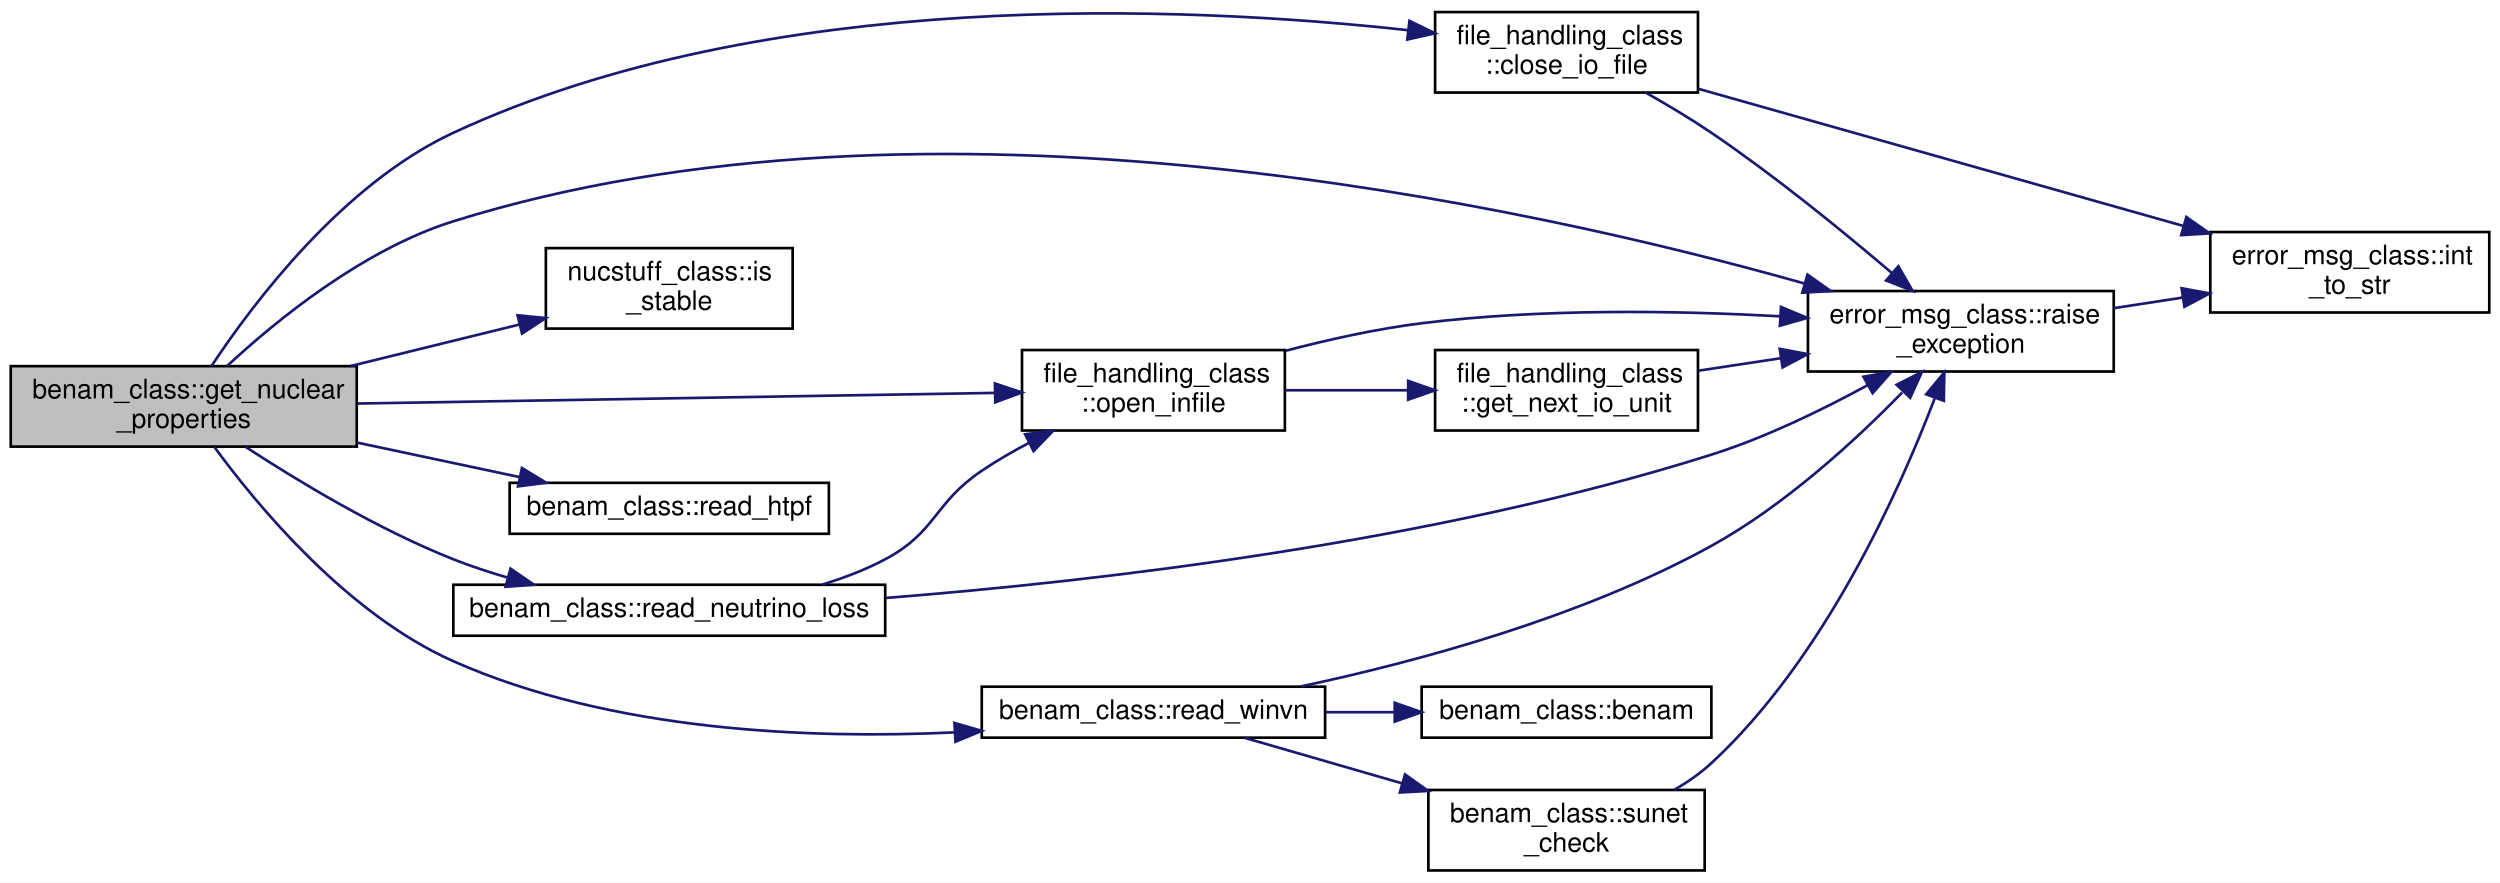
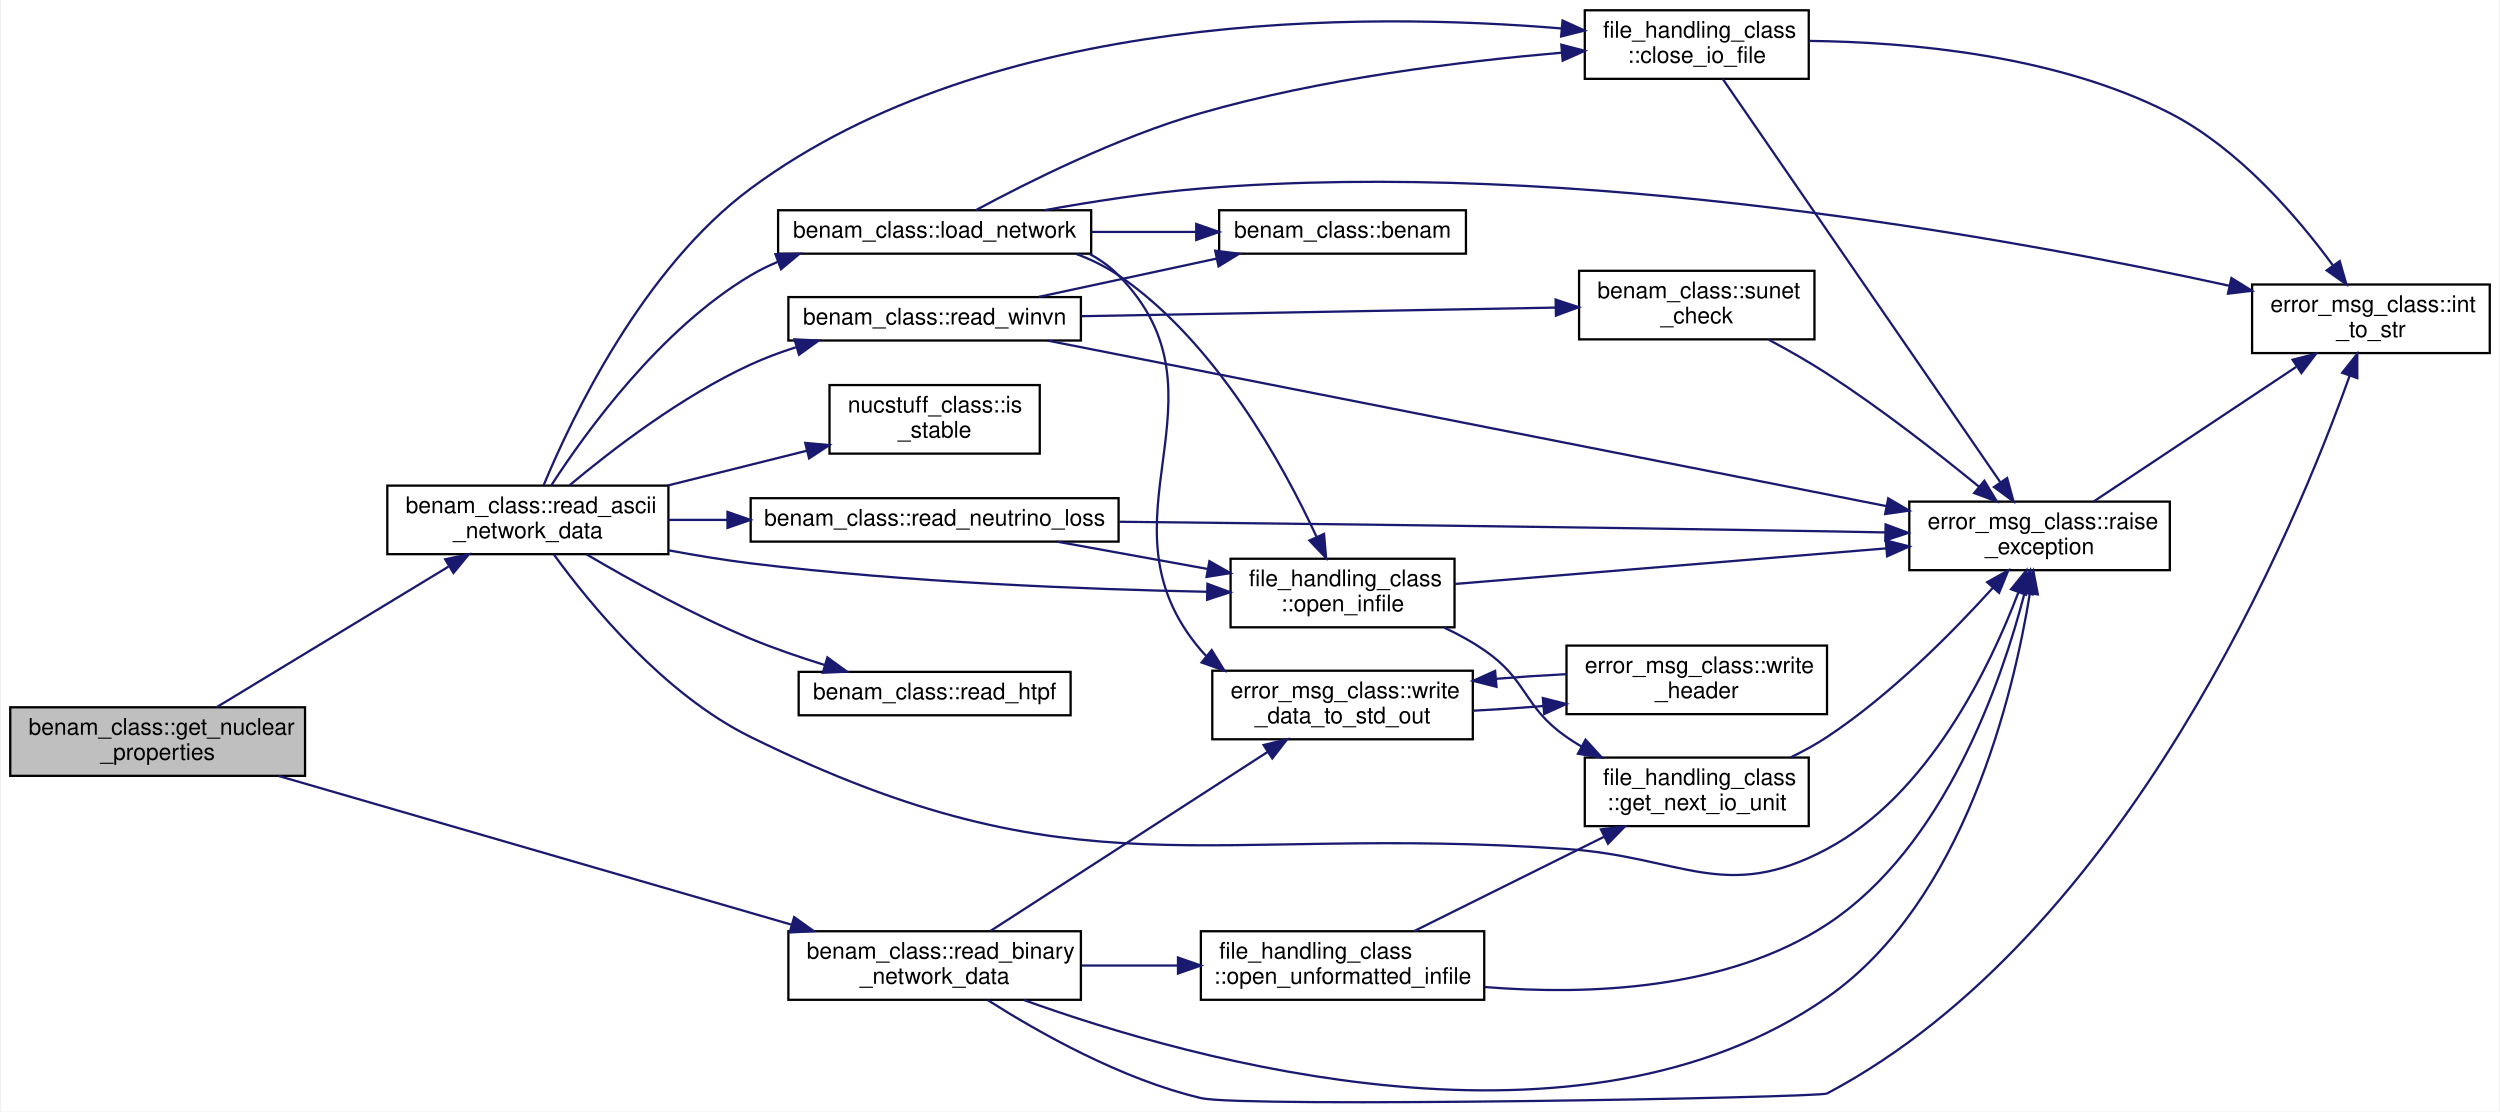
- <svg xmlns="http://www.w3.org/2000/svg" xmlns:xlink="http://www.w3.org/1999/xlink" width="932pt" height="329pt" viewBox="0.00 0.00 932.00 329.00">
-   <g id="graph0" class="graph" transform="scale(1 1) rotate(0) translate(4 325)">
-     <polygon fill="white" stroke="transparent" points="-4,4 -4,-325 928,-325 928,4 -4,4" />
+ <svg xmlns="http://www.w3.org/2000/svg" xmlns:xlink="http://www.w3.org/1999/xlink" width="1093pt" height="486pt" viewBox="0.00 0.00 1093.00 486.43">
+   <g id="graph0" class="graph" transform="scale(1 1) rotate(0) translate(4 482.43)">
+     <polygon fill="white" stroke="transparent" points="-4,4 -4,-482.43 1089,-482.43 1089,4 -4,4" />
    <g id="node1" class="node">
      <g id="a_node1">
        <a xlink:title="Reads nuclear properties (name,a,n,z,spin,mass excess,partition functions) from file 'winvn' and htpf...">
-           <polygon fill="#bfbfbf" stroke="black" points="0,-158.5 0,-188.5 129,-188.5 129,-158.5 0,-158.5" />
-           <text text-anchor="start" x="8" y="-176.5" font-family="Helvetica,sans-Serif" font-size="10.00">benam_class::get_nuclear</text>
-           <text text-anchor="middle" x="64.5" y="-165.5" font-family="Helvetica,sans-Serif" font-size="10.00">_properties</text>
+           <polygon fill="#bfbfbf" stroke="black" points="0,-142.93 0,-172.93 129,-172.93 129,-142.93 0,-142.93" />
+           <text text-anchor="start" x="8" y="-160.93" font-family="Helvetica,sans-Serif" font-size="10.00">benam_class::get_nuclear</text>
+           <text text-anchor="middle" x="64.5" y="-149.93" font-family="Helvetica,sans-Serif" font-size="10.00">_properties</text>
        </a>
      </g>
    </g>
    <g id="node2" class="node">
      <g id="a_node2">
+         <a xlink:href="namespacebenam__class.html#a95931751f9ab5819869210a561661790" target="_top" xlink:title="Reads nuclear properties (name,a,n,z,spin,mass excess,partition functions) from file 'winvn' and htpf...">
+           <polygon fill="white" stroke="black" points="165,-239.93 165,-269.93 288,-269.93 288,-239.93 165,-239.93" />
+           <text text-anchor="start" x="173" y="-257.93" font-family="Helvetica,sans-Serif" font-size="10.00">benam_class::read_ascii</text>
+           <text text-anchor="middle" x="226.5" y="-246.93" font-family="Helvetica,sans-Serif" font-size="10.00">_network_data</text>
+         </a>
+       </g>
+     </g>
+     <g id="edge1" class="edge">
+       <path fill="none" stroke="midnightblue" d="M90.5,-173.09C117.74,-189.6 161.47,-216.11 191.75,-234.47" />
+       <polygon fill="midnightblue" stroke="midnightblue" points="190.31,-237.69 200.68,-239.88 193.94,-231.7 190.31,-237.69" />
+     </g>
+     <g id="node17" class="node">
+       <g id="a_node17">
+         <a xlink:href="namespacebenam__class.html#a72485363e8459a51cc23724f0aa4291a" target="_top" xlink:title=" ">
+           <polygon fill="white" stroke="black" points="340.5,-44.93 340.5,-74.93 468.5,-74.93 468.5,-44.93 340.5,-44.93" />
+           <text text-anchor="start" x="348.5" y="-62.93" font-family="Helvetica,sans-Serif" font-size="10.00">benam_class::read_binary</text>
+           <text text-anchor="middle" x="404.5" y="-51.93" font-family="Helvetica,sans-Serif" font-size="10.00">_network_data</text>
+         </a>
+       </g>
+     </g>
+     <g id="edge29" class="edge">
+       <path fill="none" stroke="midnightblue" d="M117.57,-142.83C177.95,-125.33 277.39,-96.5 341.65,-77.87" />
+       <polygon fill="midnightblue" stroke="midnightblue" points="343.02,-81.11 351.65,-74.97 341.07,-74.39 343.02,-81.11" />
+     </g>
+     <g id="node3" class="node">
+       <g id="a_node3">
        <a xlink:href="namespacefile__handling__class.html#a01ba26324d7662cc0fb2e0eb306cd3e2" target="_top" xlink:title="Close an external file.">
-           <polygon fill="white" stroke="black" points="531,-290.5 531,-320.5 629,-320.5 629,-290.5 531,-290.5" />
-           <text text-anchor="start" x="539" y="-308.5" font-family="Helvetica,sans-Serif" font-size="10.00">file_handling_class</text>
-           <text text-anchor="middle" x="580" y="-297.5" font-family="Helvetica,sans-Serif" font-size="10.00">::close_io_file</text>
-         </a>
-       </g>
-     </g>
-     <g id="edge1" class="edge">
-       <path fill="none" stroke="midnightblue" d="M74.89,-188.61C90.38,-212.02 123.72,-256.32 165,-275.5 282,-329.88 437.83,-322.87 520.96,-313.74" />
-       <polygon fill="midnightblue" stroke="midnightblue" points="521.44,-317.21 530.98,-312.59 520.64,-310.26 521.44,-317.21" />
+           <polygon fill="white" stroke="black" points="689,-447.93 689,-477.93 787,-477.93 787,-447.93 689,-447.93" />
+           <text text-anchor="start" x="697" y="-465.93" font-family="Helvetica,sans-Serif" font-size="10.00">file_handling_class</text>
+           <text text-anchor="middle" x="738" y="-454.93" font-family="Helvetica,sans-Serif" font-size="10.00">::close_io_file</text>
+         </a>
+       </g>
+     </g>
+     <g id="edge2" class="edge">
+       <path fill="none" stroke="midnightblue" d="M233.44,-270.18C245.74,-299.75 276.85,-365.03 324,-399.93 429.59,-478.1 592.53,-477.19 678.79,-469.98" />
+       <polygon fill="midnightblue" stroke="midnightblue" points="679.27,-473.45 688.92,-469.07 678.65,-466.47 679.27,-473.45" />
+     </g>
+     <g id="node5" class="node">
+       <g id="a_node5">
+         <a xlink:href="namespaceerror__msg__class.html#a2453d3b7cb363115c046840baa1dfb75" target="_top" xlink:title="Raise a exception with a given error message.">
+           <polygon fill="white" stroke="black" points="831,-232.93 831,-262.93 945,-262.93 945,-232.93 831,-232.93" />
+           <text text-anchor="start" x="839" y="-250.93" font-family="Helvetica,sans-Serif" font-size="10.00">error_msg_class::raise</text>
+           <text text-anchor="middle" x="888" y="-239.93" font-family="Helvetica,sans-Serif" font-size="10.00">_exception</text>
+         </a>
+       </g>
+     </g>
+     <g id="edge19" class="edge">
+       <path fill="none" stroke="midnightblue" d="M237.92,-239.72C253.74,-217.98 286.03,-178.6 324,-159.93 467.72,-89.26 521.22,-121.85 681,-110.93 731.55,-107.48 750.29,-87.1 795,-110.93 839.49,-134.64 866.28,-190.48 878.69,-223.08" />
+       <polygon fill="midnightblue" stroke="midnightblue" points="875.51,-224.58 882.22,-232.78 882.09,-222.18 875.51,-224.58" />
+     </g>
+     <g id="node6" class="node">
+       <g id="a_node6">
+         <a xlink:href="namespacenucstuff__class.html#a2c1904ab59fa22ca27e7a4b6eda76529" target="_top" xlink:title="Function to decide whether a given isotope is stable or not.">
+           <polygon fill="white" stroke="black" points="358.5,-283.93 358.5,-313.93 450.5,-313.93 450.5,-283.93 358.5,-283.93" />
+           <text text-anchor="start" x="366.5" y="-301.93" font-family="Helvetica,sans-Serif" font-size="10.00">nucstuff_class::is</text>
+           <text text-anchor="middle" x="404.5" y="-290.93" font-family="Helvetica,sans-Serif" font-size="10.00">_stable</text>
+         </a>
+       </g>
+     </g>
+     <g id="edge6" class="edge">
+       <path fill="none" stroke="midnightblue" d="M287.58,-269.95C307.34,-274.89 329.19,-280.35 348.55,-285.19" />
+       <polygon fill="midnightblue" stroke="midnightblue" points="347.87,-288.63 358.42,-287.66 349.57,-281.84 347.87,-288.63" />
+     </g>
+     <g id="node7" class="node">
+       <g id="a_node7">
+         <a xlink:href="namespacebenam__class.html#ab2f30d9af7c94727fc2af1ebe7b839d0" target="_top" xlink:title="Reads isotope names from file 'net_source' and saves them in net_names(). Returns number of isotopes ...">
+           <polygon fill="white" stroke="black" points="336,-371.43 336,-390.43 473,-390.43 473,-371.43 336,-371.43" />
+           <text text-anchor="middle" x="404.5" y="-378.43" font-family="Helvetica,sans-Serif" font-size="10.00">benam_class::load_network</text>
+         </a>
+       </g>
+     </g>
+     <g id="edge7" class="edge">
+       <path fill="none" stroke="midnightblue" d="M236.71,-269.99C251.89,-293.44 284.42,-338.43 324,-361.93 327.71,-364.13 331.65,-366.08 335.73,-367.8" />
+       <polygon fill="midnightblue" stroke="midnightblue" points="334.83,-371.2 345.43,-371.42 337.28,-364.64 334.83,-371.2" />
+     </g>
+     <g id="node9" class="node">
+       <g id="a_node9">
+         <a xlink:href="namespacefile__handling__class.html#aab870caaf9cbaaf635d537708efbf793" target="_top" xlink:title="Same for reading (input file)">
+           <polygon fill="white" stroke="black" points="534,-207.93 534,-237.93 632,-237.93 632,-207.93 534,-207.93" />
+           <text text-anchor="start" x="542" y="-225.93" font-family="Helvetica,sans-Serif" font-size="10.00">file_handling_class</text>
+           <text text-anchor="middle" x="583" y="-214.93" font-family="Helvetica,sans-Serif" font-size="10.00">::open_infile</text>
+         </a>
+       </g>
+     </g>
+     <g id="edge18" class="edge">
+       <path fill="none" stroke="midnightblue" d="M288.03,-241.63C299.91,-239.41 312.31,-237.37 324,-235.93 392.23,-227.54 471.25,-224.54 523.68,-223.48" />
+       <polygon fill="midnightblue" stroke="midnightblue" points="523.86,-226.97 533.8,-223.29 523.73,-219.98 523.86,-226.97" />
+     </g>
+     <g id="node13" class="node">
+       <g id="a_node13">
+         <a xlink:href="namespacebenam__class.html#a470f2c9e8dd0a6b9a447dda9f4e10dac" target="_top" xlink:title="Read the file with high-temperature partition function (normally datafile2.dat). An example of the fi...">
+           <polygon fill="white" stroke="black" points="345,-169.43 345,-188.43 464,-188.43 464,-169.43 345,-169.43" />
+           <text text-anchor="middle" x="404.5" y="-176.43" font-family="Helvetica,sans-Serif" font-size="10.00">benam_class::read_htpf</text>
+         </a>
+       </g>
+     </g>
+     <g id="edge20" class="edge">
+       <path fill="none" stroke="midnightblue" d="M252.22,-239.82C271.32,-228.58 298.69,-213.44 324,-202.93 334.3,-198.65 345.63,-194.77 356.42,-191.43" />
+       <polygon fill="midnightblue" stroke="midnightblue" points="357.57,-194.75 366.15,-188.53 355.56,-188.04 357.57,-194.75" />
+     </g>
+     <g id="node14" class="node">
+       <g id="a_node14">
+         <a xlink:href="namespacebenam__class.html#a66521b1701ea14a0f6062955e0021f27" target="_top" xlink:title="Read a file with neutrino loss energy.">
+           <polygon fill="white" stroke="black" points="324,-245.43 324,-264.43 485,-264.43 485,-245.43 324,-245.43" />
+           <text text-anchor="middle" x="404.5" y="-252.43" font-family="Helvetica,sans-Serif" font-size="10.00">benam_class::read_neutrino_loss</text>
+         </a>
+       </g>
+     </g>
+     <g id="edge21" class="edge">
+       <path fill="none" stroke="midnightblue" d="M288.07,-254.93C296.36,-254.93 305.01,-254.93 313.69,-254.93" />
+       <polygon fill="midnightblue" stroke="midnightblue" points="313.86,-258.43 323.86,-254.93 313.86,-251.43 313.86,-258.43" />
+     </g>
+     <g id="node15" class="node">
+       <g id="a_node15">
+         <a xlink:href="namespacebenam__class.html#a7302351a3858d65f88b5424ee17746d8" target="_top" xlink:title="Reads nuclear properties (name,a,n,z,spin,mass excess,partition functions) from file 'winvn' and writ...">
+           <polygon fill="white" stroke="black" points="340.5,-333.43 340.5,-352.43 468.5,-352.43 468.5,-333.43 340.5,-333.43" />
+           <text text-anchor="middle" x="404.5" y="-340.43" font-family="Helvetica,sans-Serif" font-size="10.00">benam_class::read_winvn</text>
+         </a>
+       </g>
+     </g>
+     <g id="edge24" class="edge">
+       <path fill="none" stroke="midnightblue" d="M244.77,-270.1C263.19,-285.53 293.82,-309.09 324,-322.93 330.26,-325.8 336.99,-328.3 343.79,-330.47" />
+       <polygon fill="midnightblue" stroke="midnightblue" points="343.18,-333.94 353.76,-333.41 345.16,-327.22 343.18,-333.94" />
    </g>
    <g id="node4" class="node">
      <g id="a_node4">
-         <a xlink:href="namespaceerror__msg__class.html#a2453d3b7cb363115c046840baa1dfb75" target="_top" xlink:title="Raise a exception with a given error message.">
-           <polygon fill="white" stroke="black" points="670,-186.5 670,-216.5 784,-216.5 784,-186.5 670,-186.5" />
-           <text text-anchor="start" x="678" y="-204.5" font-family="Helvetica,sans-Serif" font-size="10.00">error_msg_class::raise</text>
-           <text text-anchor="middle" x="727" y="-193.5" font-family="Helvetica,sans-Serif" font-size="10.00">_exception</text>
-         </a>
-       </g>
+         <a xlink:href="namespaceerror__msg__class.html#a7e065585cc806a5c264de1f088266498" target="_top" xlink:title="Converts a given integer to a string.">
+           <polygon fill="white" stroke="black" points="981,-327.93 981,-357.93 1085,-357.93 1085,-327.93 981,-327.93" />
+           <text text-anchor="start" x="989" y="-345.93" font-family="Helvetica,sans-Serif" font-size="10.00">error_msg_class::int</text>
+           <text text-anchor="middle" x="1033" y="-334.93" font-family="Helvetica,sans-Serif" font-size="10.00">_to_str</text>
+         </a>
+       </g>
+     </g>
+     <g id="edge3" class="edge">
+       <path fill="none" stroke="midnightblue" d="M787.03,-464.53C830.56,-464.05 895.3,-458.39 945,-432.93 975.12,-417.5 1000.8,-387.53 1016.28,-366.43" />
+       <polygon fill="midnightblue" stroke="midnightblue" points="1019.34,-368.17 1022.28,-357.99 1013.63,-364.11 1019.34,-368.17" />
+     </g>
+     <g id="edge4" class="edge">
+       <path fill="none" stroke="midnightblue" d="M749.41,-447.81C774.83,-410.88 840.24,-315.86 870.81,-271.45" />
+       <polygon fill="midnightblue" stroke="midnightblue" points="873.82,-273.25 876.6,-263.03 868.05,-269.29 873.82,-273.25" />
+     </g>
+     <g id="edge5" class="edge">
+       <path fill="none" stroke="midnightblue" d="M911.66,-262.98C935.57,-278.87 973.45,-304.04 1000.32,-321.89" />
+       <polygon fill="midnightblue" stroke="midnightblue" points="998.71,-325.02 1008.97,-327.63 1002.58,-319.19 998.71,-325.02" />
+     </g>
+     <g id="edge9" class="edge">
+       <path fill="none" stroke="midnightblue" d="M422.52,-390.46C444.55,-402.35 484.44,-422.4 521,-432.93 573.2,-447.97 634.75,-455.58 678.76,-459.36" />
+       <polygon fill="midnightblue" stroke="midnightblue" points="678.74,-462.87 689,-460.19 679.32,-455.89 678.74,-462.87" />
    </g>
    <g id="edge10" class="edge">
-       <path fill="none" stroke="midnightblue" d="M80.74,-188.62C98.98,-205.54 131.29,-231.96 165,-242.5 342.01,-297.87 565.16,-248.52 668.55,-219.35" />
-       <polygon fill="midnightblue" stroke="midnightblue" points="669.83,-222.63 678.48,-216.51 667.9,-215.9 669.83,-222.63" />
-     </g>
-     <g id="node5" class="node">
-       <g id="a_node5">
-         <a xlink:href="namespacenucstuff__class.html#a2c1904ab59fa22ca27e7a4b6eda76529" target="_top" xlink:title="Function to decide whether a given isotope is stable or not.">
-           <polygon fill="white" stroke="black" points="199.5,-202.5 199.5,-232.5 291.5,-232.5 291.5,-202.5 199.5,-202.5" />
-           <text text-anchor="start" x="207.5" y="-220.5" font-family="Helvetica,sans-Serif" font-size="10.00">nucstuff_class::is</text>
-           <text text-anchor="middle" x="245.5" y="-209.5" font-family="Helvetica,sans-Serif" font-size="10.00">_stable</text>
-         </a>
-       </g>
-     </g>
-     <g id="edge5" class="edge">
-       <path fill="none" stroke="midnightblue" d="M126.6,-188.52C147.05,-193.55 169.7,-199.11 189.64,-204.02" />
-       <polygon fill="midnightblue" stroke="midnightblue" points="188.95,-207.45 199.49,-206.44 190.62,-200.65 188.95,-207.45" />
-     </g>
-     <g id="node6" class="node">
-       <g id="a_node6">
-         <a xlink:href="namespacefile__handling__class.html#aab870caaf9cbaaf635d537708efbf793" target="_top" xlink:title="Same for reading (input file)">
-           <polygon fill="white" stroke="black" points="377,-164.5 377,-194.5 475,-194.5 475,-164.5 377,-164.5" />
-           <text text-anchor="start" x="385" y="-182.5" font-family="Helvetica,sans-Serif" font-size="10.00">file_handling_class</text>
-           <text text-anchor="middle" x="426" y="-171.5" font-family="Helvetica,sans-Serif" font-size="10.00">::open_infile</text>
-         </a>
-       </g>
-     </g>
-     <g id="edge6" class="edge">
-       <path fill="none" stroke="midnightblue" d="M129.36,-174.57C196.68,-175.69 301.81,-177.44 366.88,-178.53" />
-       <polygon fill="midnightblue" stroke="midnightblue" points="366.91,-182.03 376.97,-178.7 367.03,-175.03 366.91,-182.03" />
+       <path fill="none" stroke="midnightblue" d="M452.49,-390.44C473.37,-394.21 498.32,-398.08 521,-399.93 684.05,-413.25 875.53,-378.29 971.17,-357.35" />
+       <polygon fill="midnightblue" stroke="midnightblue" points="971.96,-360.76 980.96,-355.18 970.44,-353.92 971.96,-360.76" />
    </g>
    <g id="node8" class="node">
      <g id="a_node8">
-         <a xlink:href="namespacebenam__class.html#a470f2c9e8dd0a6b9a447dda9f4e10dac" target="_top" xlink:title="Read the file with high-temperature partition function (normally datafile2.dat). An example of the fi...">
-           <polygon fill="white" stroke="black" points="186,-126 186,-145 305,-145 305,-126 186,-126" />
-           <text text-anchor="middle" x="245.5" y="-133" font-family="Helvetica,sans-Serif" font-size="10.00">benam_class::read_htpf</text>
-         </a>
-       </g>
+         <a xlink:href="namespacebenam__class.html#ad20c821347dd5f7c08dff59c98e69657" target="_top" xlink:title="Returns the index number of isotope 'name'.">
+           <polygon fill="white" stroke="black" points="529,-371.43 529,-390.43 637,-390.43 637,-371.43 529,-371.43" />
+           <text text-anchor="middle" x="583" y="-378.43" font-family="Helvetica,sans-Serif" font-size="10.00">benam_class::benam</text>
+         </a>
+       </g>
+     </g>
+     <g id="edge8" class="edge">
+       <path fill="none" stroke="midnightblue" d="M473.23,-380.93C488.24,-380.93 504.09,-380.93 518.9,-380.93" />
+       <polygon fill="midnightblue" stroke="midnightblue" points="518.97,-384.43 528.97,-380.93 518.97,-377.43 518.97,-384.43" />
    </g>
    <g id="edge11" class="edge">
-       <path fill="none" stroke="midnightblue" d="M129.11,-160C148.87,-155.8 170.48,-151.21 189.59,-147.16" />
-       <polygon fill="midnightblue" stroke="midnightblue" points="190.58,-150.53 199.63,-145.02 189.13,-143.68 190.58,-150.53" />
-     </g>
-     <g id="node9" class="node">
-       <g id="a_node9">
-         <a xlink:href="namespacebenam__class.html#a66521b1701ea14a0f6062955e0021f27" target="_top" xlink:title="Read a file with neutrino loss energy.">
-           <polygon fill="white" stroke="black" points="165,-88 165,-107 326,-107 326,-88 165,-88" />
-           <text text-anchor="middle" x="245.5" y="-95" font-family="Helvetica,sans-Serif" font-size="10.00">benam_class::read_neutrino_loss</text>
-         </a>
-       </g>
-     </g>
-     <g id="edge12" class="edge">
-       <path fill="none" stroke="midnightblue" d="M87.49,-158.44C107.07,-145.66 136.87,-127.65 165,-116.5 171.38,-113.97 178.19,-111.72 185.04,-109.73" />
-       <polygon fill="midnightblue" stroke="midnightblue" points="186.32,-113.01 195.05,-107 184.48,-106.25 186.32,-113.01" />
+       <path fill="none" stroke="midnightblue" d="M466.51,-371.28C473.06,-368.83 479.37,-365.77 485,-361.93 527.35,-333.08 556.97,-279.15 571.58,-247.62" />
+       <polygon fill="midnightblue" stroke="midnightblue" points="574.9,-248.79 575.8,-238.23 568.51,-245.92 574.9,-248.79" />
+     </g>
+     <g id="node11" class="node">
+       <g id="a_node11">
+         <a xlink:href="namespaceerror__msg__class.html#a339dd5b38c125b6a04653762c94a91f2" target="_top" xlink:title="Write data to the standard output (usually OUT)">
+           <polygon fill="white" stroke="black" points="526,-158.93 526,-188.93 640,-188.93 640,-158.93 526,-158.93" />
+           <text text-anchor="start" x="534" y="-176.93" font-family="Helvetica,sans-Serif" font-size="10.00">error_msg_class::write</text>
+           <text text-anchor="middle" x="583" y="-165.93" font-family="Helvetica,sans-Serif" font-size="10.00">_data_to_std_out</text>
+         </a>
+       </g>
+     </g>
+     <g id="edge15" class="edge">
+       <path fill="none" stroke="midnightblue" d="M472.42,-371.23C477.05,-368.74 481.32,-365.68 485,-361.93 537.28,-308.68 472.58,-254.72 521,-197.93 521.74,-197.07 522.51,-196.23 523.32,-195.43" />
+       <polygon fill="midnightblue" stroke="midnightblue" points="525.74,-197.97 531.31,-188.96 521.33,-192.53 525.74,-197.97" />
+     </g>
+     <g id="edge14" class="edge">
+       <path fill="none" stroke="midnightblue" d="M632.01,-226.89C683.02,-231.1 763.99,-237.78 820.98,-242.48" />
+       <polygon fill="midnightblue" stroke="midnightblue" points="820.72,-245.97 830.98,-243.31 821.3,-239 820.72,-245.97" />
    </g>
    <g id="node10" class="node">
      <g id="a_node10">
-         <a xlink:href="namespacebenam__class.html#a7302351a3858d65f88b5424ee17746d8" target="_top" xlink:title="Reads nuclear properties (name,a,n,z,spin,mass excess,partition functions) from file 'winvn' and writ...">
-           <polygon fill="white" stroke="black" points="362,-50 362,-69 490,-69 490,-50 362,-50" />
-           <text text-anchor="middle" x="426" y="-57" font-family="Helvetica,sans-Serif" font-size="10.00">benam_class::read_winvn</text>
-         </a>
-       </g>
-     </g>
-     <g id="edge15" class="edge">
-       <path fill="none" stroke="midnightblue" d="M75.94,-158.33C92.11,-136.26 125.49,-96.03 165,-78.5 223.98,-52.33 297.9,-49.42 351.83,-51.97" />
-       <polygon fill="midnightblue" stroke="midnightblue" points="351.82,-55.48 362,-52.53 352.21,-48.49 351.82,-55.48" />
-     </g>
-     <g id="node3" class="node">
-       <g id="a_node3">
-         <a xlink:href="namespaceerror__msg__class.html#a7e065585cc806a5c264de1f088266498" target="_top" xlink:title="Converts a given integer to a string.">
-           <polygon fill="white" stroke="black" points="820,-208.5 820,-238.5 924,-238.5 924,-208.5 820,-208.5" />
-           <text text-anchor="start" x="828" y="-226.5" font-family="Helvetica,sans-Serif" font-size="10.00">error_msg_class::int</text>
-           <text text-anchor="middle" x="872" y="-215.5" font-family="Helvetica,sans-Serif" font-size="10.00">_to_str</text>
-         </a>
-       </g>
-     </g>
-     <g id="edge2" class="edge">
-       <path fill="none" stroke="midnightblue" d="M629.21,-291.87C678.79,-277.85 756.16,-255.97 809.98,-240.76" />
-       <polygon fill="midnightblue" stroke="midnightblue" points="811.07,-244.08 819.74,-237.99 809.16,-237.35 811.07,-244.08" />
-     </g>
-     <g id="edge3" class="edge">
-       <path fill="none" stroke="midnightblue" d="M609.57,-290.45C617.63,-285.9 626.3,-280.72 634,-275.5 657.83,-259.33 683.21,-238.62 701.26,-223.23" />
-       <polygon fill="midnightblue" stroke="midnightblue" points="703.71,-225.74 709.01,-216.56 699.15,-220.43 703.71,-225.74" />
-     </g>
-     <g id="edge4" class="edge">
-       <path fill="none" stroke="midnightblue" d="M784.11,-210.13C792.54,-211.43 801.28,-212.77 809.81,-214.09" />
-       <polygon fill="midnightblue" stroke="midnightblue" points="809.3,-217.55 819.71,-215.61 810.36,-210.63 809.3,-217.55" />
-     </g>
-     <g id="edge9" class="edge">
-       <path fill="none" stroke="midnightblue" d="M475.14,-194.2C491.16,-198.4 509.2,-202.41 526,-204.5 570.29,-210.01 620.51,-209.23 659.55,-207.09" />
-       <polygon fill="midnightblue" stroke="midnightblue" points="659.96,-210.57 669.74,-206.48 659.55,-203.58 659.96,-210.57" />
-     </g>
-     <g id="node7" class="node">
-       <g id="a_node7">
        <a xlink:href="namespacefile__handling__class.html#af02196bd5eaf70ecd5ab4cc650094d5e" target="_top" xlink:title="Finds the next unused unit number.">
-           <polygon fill="white" stroke="black" points="531,-164.5 531,-194.5 629,-194.5 629,-164.5 531,-164.5" />
-           <text text-anchor="start" x="539" y="-182.5" font-family="Helvetica,sans-Serif" font-size="10.00">file_handling_class</text>
-           <text text-anchor="middle" x="580" y="-171.5" font-family="Helvetica,sans-Serif" font-size="10.00">::get_next_io_unit</text>
-         </a>
-       </g>
-     </g>
-     <g id="edge7" class="edge">
-       <path fill="none" stroke="midnightblue" d="M475.09,-179.5C489.58,-179.5 505.64,-179.5 520.71,-179.5" />
-       <polygon fill="midnightblue" stroke="midnightblue" points="520.96,-183 530.96,-179.5 520.96,-176 520.96,-183" />
-     </g>
-     <g id="edge8" class="edge">
-       <path fill="none" stroke="midnightblue" d="M629.28,-186.83C639.05,-188.31 649.47,-189.89 659.73,-191.44" />
-       <polygon fill="midnightblue" stroke="midnightblue" points="659.49,-194.95 669.9,-192.99 660.54,-188.03 659.49,-194.95" />
-     </g>
-     <g id="edge14" class="edge">
-       <path fill="none" stroke="midnightblue" d="M326.07,-102.07C405.58,-108.34 530.55,-122.8 634,-155.5 654.11,-161.86 675.25,-172.14 692.19,-181.38" />
-       <polygon fill="midnightblue" stroke="midnightblue" points="690.7,-184.55 701.13,-186.37 694.11,-178.44 690.7,-184.55" />
+           <polygon fill="white" stroke="black" points="689,-120.93 689,-150.93 787,-150.93 787,-120.93 689,-120.93" />
+           <text text-anchor="start" x="697" y="-138.93" font-family="Helvetica,sans-Serif" font-size="10.00">file_handling_class</text>
+           <text text-anchor="middle" x="738" y="-127.93" font-family="Helvetica,sans-Serif" font-size="10.00">::get_next_io_unit</text>
+         </a>
+       </g>
+     </g>
+     <g id="edge12" class="edge">
+       <path fill="none" stroke="midnightblue" d="M627.52,-207.78C633.61,-204.9 639.62,-201.62 645,-197.93 664.19,-184.78 661.91,-173.23 681,-159.93 683.09,-158.48 685.28,-157.08 687.53,-155.75" />
+       <polygon fill="midnightblue" stroke="midnightblue" points="689.33,-158.76 696.47,-150.93 686.01,-152.6 689.33,-158.76" />
    </g>
    <g id="edge13" class="edge">
-       <path fill="none" stroke="midnightblue" d="M302.56,-107.09C310.68,-109.55 318.73,-112.64 326,-116.5 345.17,-126.68 344,-137.37 362,-149.5 367.53,-153.23 373.6,-156.75 379.72,-159.96" />
-       <polygon fill="midnightblue" stroke="midnightblue" points="378.16,-163.1 388.67,-164.46 381.3,-156.84 378.16,-163.1" />
-     </g>
-     <g id="edge17" class="edge">
-       <path fill="none" stroke="midnightblue" d="M480.91,-69.09C524.19,-78.29 585.53,-94.81 634,-121.5 661.33,-136.55 687.7,-160.8 705.14,-178.66" />
-       <polygon fill="midnightblue" stroke="midnightblue" points="703.06,-181.55 712.5,-186.36 708.12,-176.71 703.06,-181.55" />
-     </g>
-     <g id="node11" class="node">
-       <g id="a_node11">
-         <a xlink:href="namespacebenam__class.html#ad20c821347dd5f7c08dff59c98e69657" target="_top" xlink:title="Returns the index number of isotope 'name'.">
-           <polygon fill="white" stroke="black" points="526,-50 526,-69 634,-69 634,-50 526,-50" />
-           <text text-anchor="middle" x="580" y="-57" font-family="Helvetica,sans-Serif" font-size="10.00">benam_class::benam</text>
-         </a>
-       </g>
-     </g>
-     <g id="edge16" class="edge">
-       <path fill="none" stroke="midnightblue" d="M490.14,-59.5C498.61,-59.5 507.29,-59.5 515.76,-59.5" />
-       <polygon fill="midnightblue" stroke="midnightblue" points="515.95,-63 525.95,-59.5 515.95,-56 515.95,-63" />
+       <path fill="none" stroke="midnightblue" d="M779.09,-151.01C784.6,-153.68 790.06,-156.67 795,-159.93 822.91,-178.38 849.98,-205.78 867.45,-225.09" />
+       <polygon fill="midnightblue" stroke="midnightblue" points="865.06,-227.68 874.32,-232.83 870.29,-223.03 865.06,-227.68" />
    </g>
    <g id="node12" class="node">
      <g id="a_node12">
+         <a xlink:href="namespaceerror__msg__class.html#af62b9a0c5997255e792b9ebd7322a6a3" target="_top" xlink:title="Write the header of the standard output (usually OUT)">
+           <polygon fill="white" stroke="black" points="681,-169.93 681,-199.93 795,-199.93 795,-169.93 681,-169.93" />
+           <text text-anchor="start" x="689" y="-187.93" font-family="Helvetica,sans-Serif" font-size="10.00">error_msg_class::write</text>
+           <text text-anchor="middle" x="738" y="-176.93" font-family="Helvetica,sans-Serif" font-size="10.00">_header</text>
+         </a>
+       </g>
+     </g>
+     <g id="edge16" class="edge">
+       <path fill="none" stroke="midnightblue" d="M640.1,-171.43C650.08,-171.93 660.56,-172.63 670.79,-173.48" />
+       <polygon fill="midnightblue" stroke="midnightblue" points="670.64,-176.98 680.9,-174.37 671.25,-170 670.64,-176.98" />
+     </g>
+     <g id="edge17" class="edge">
+       <path fill="none" stroke="midnightblue" d="M680.9,-187.43C670.93,-186.93 660.45,-186.23 650.22,-185.39" />
+       <polygon fill="midnightblue" stroke="midnightblue" points="650.37,-181.89 640.1,-184.5 649.76,-188.86 650.37,-181.89" />
+     </g>
+     <g id="edge23" class="edge">
+       <path fill="none" stroke="midnightblue" d="M485.32,-254.11C564.06,-253.26 687.83,-251.78 795,-249.93 803.27,-249.79 811.95,-249.62 820.54,-249.45" />
+       <polygon fill="midnightblue" stroke="midnightblue" points="820.64,-252.95 830.56,-249.24 820.49,-245.95 820.64,-252.95" />
+     </g>
+     <g id="edge22" class="edge">
+       <path fill="none" stroke="midnightblue" d="M457.98,-245.42C478.77,-241.65 502.75,-237.3 524.05,-233.44" />
+       <polygon fill="midnightblue" stroke="midnightblue" points="524.73,-236.87 533.94,-231.64 523.48,-229.98 524.73,-236.87" />
+     </g>
+     <g id="edge26" class="edge">
+       <path fill="none" stroke="midnightblue" d="M453.87,-333.39C540.59,-316.28 722.61,-280.37 820.81,-260.99" />
+       <polygon fill="midnightblue" stroke="midnightblue" points="821.78,-264.37 830.92,-259 820.43,-257.5 821.78,-264.37" />
+     </g>
+     <g id="edge25" class="edge">
+       <path fill="none" stroke="midnightblue" d="M450.04,-352.52C473.64,-357.6 502.83,-363.89 527.75,-369.25" />
+       <polygon fill="midnightblue" stroke="midnightblue" points="527.27,-372.73 537.78,-371.41 528.74,-365.88 527.27,-372.73" />
+     </g>
+     <g id="node16" class="node">
+       <g id="a_node16">
        <a xlink:href="namespacebenam__class.html#aea8a78ad9767e22772a94d7475dedbbb" target="_top" xlink:title="Checks if sunet file contains valid isotope names.">
-           <polygon fill="white" stroke="black" points="528.5,-0.5 528.5,-30.5 631.5,-30.5 631.5,-0.5 528.5,-0.5" />
-           <text text-anchor="start" x="536.5" y="-18.5" font-family="Helvetica,sans-Serif" font-size="10.00">benam_class::sunet</text>
-           <text text-anchor="middle" x="580" y="-7.5" font-family="Helvetica,sans-Serif" font-size="10.00">_check</text>
-         </a>
-       </g>
-     </g>
-     <g id="edge18" class="edge">
-       <path fill="none" stroke="midnightblue" d="M459.98,-49.95C477.16,-44.98 498.72,-38.74 518.75,-32.94" />
-       <polygon fill="midnightblue" stroke="midnightblue" points="519.8,-36.28 528.44,-30.14 517.86,-29.56 519.8,-36.28" />
-     </g>
-     <g id="edge19" class="edge">
-       <path fill="none" stroke="midnightblue" d="M620.11,-30.51C625.1,-33.38 629.89,-36.7 634,-40.5 675.99,-79.32 704,-141.78 717.22,-176.38" />
-       <polygon fill="midnightblue" stroke="midnightblue" points="714.09,-178.01 720.84,-186.17 720.65,-175.58 714.09,-178.01" />
+           <polygon fill="white" stroke="black" points="686.5,-333.93 686.5,-363.93 789.5,-363.93 789.5,-333.93 686.5,-333.93" />
+           <text text-anchor="start" x="694.5" y="-351.93" font-family="Helvetica,sans-Serif" font-size="10.00">benam_class::sunet</text>
+           <text text-anchor="middle" x="738" y="-340.93" font-family="Helvetica,sans-Serif" font-size="10.00">_check</text>
+         </a>
+       </g>
+     </g>
+     <g id="edge27" class="edge">
+       <path fill="none" stroke="midnightblue" d="M468.63,-344.07C528.27,-345.15 617.11,-346.76 676.03,-347.83" />
+       <polygon fill="midnightblue" stroke="midnightblue" points="676.24,-351.33 686.3,-348.01 676.37,-344.33 676.24,-351.33" />
+     </g>
+     <g id="edge28" class="edge">
+       <path fill="none" stroke="midnightblue" d="M769.46,-333.79C777.9,-329.28 786.95,-324.15 795,-318.93 818.5,-303.72 843.55,-284.14 861.57,-269.4" />
+       <polygon fill="midnightblue" stroke="midnightblue" points="863.84,-272.06 869.32,-263 859.38,-266.66 863.84,-272.06" />
+     </g>
+     <g id="edge30" class="edge">
+       <path fill="none" stroke="midnightblue" d="M427.73,-44.8C450.14,-30.54 486.28,-10.16 521,-1.93 539.27,2.4 791.53,-2.09 795,-3.93 926.32,-73.47 1000.19,-252.09 1023.69,-318.01" />
+       <polygon fill="midnightblue" stroke="midnightblue" points="1020.43,-319.29 1027.03,-327.58 1027.04,-316.99 1020.43,-319.29" />
+     </g>
+     <g id="edge34" class="edge">
+       <path fill="none" stroke="midnightblue" d="M443.44,-44.87C518.27,-17.88 687,29.28 795,-45.93 855.03,-87.74 876.62,-178.63 883.77,-222.81" />
+       <polygon fill="midnightblue" stroke="midnightblue" points="880.31,-223.36 885.26,-232.73 887.24,-222.33 880.31,-223.36" />
+     </g>
+     <g id="edge35" class="edge">
+       <path fill="none" stroke="midnightblue" d="M428.94,-75.07C460.14,-95.23 515.45,-130.95 550.34,-153.48" />
+       <polygon fill="midnightblue" stroke="midnightblue" points="548.45,-156.43 558.75,-158.91 552.25,-150.55 548.45,-156.43" />
+     </g>
+     <g id="node18" class="node">
+       <g id="a_node18">
+         <a xlink:href="namespacefile__handling__class.html#a25b51db64738e74a129daae7428c8163" target="_top" xlink:title="Open an unformatted file for reading.">
+           <polygon fill="white" stroke="black" points="521,-44.93 521,-74.93 645,-74.93 645,-44.93 521,-44.93" />
+           <text text-anchor="start" x="529" y="-62.93" font-family="Helvetica,sans-Serif" font-size="10.00">file_handling_class</text>
+           <text text-anchor="middle" x="583" y="-51.93" font-family="Helvetica,sans-Serif" font-size="10.00">::open_unformatted_infile</text>
+         </a>
+       </g>
+     </g>
+     <g id="edge31" class="edge">
+       <path fill="none" stroke="midnightblue" d="M468.72,-59.93C482.41,-59.93 496.98,-59.93 510.95,-59.93" />
+       <polygon fill="midnightblue" stroke="midnightblue" points="510.99,-63.43 520.99,-59.93 510.99,-56.43 510.99,-63.43" />
+     </g>
+     <g id="edge33" class="edge">
+       <path fill="none" stroke="midnightblue" d="M645.33,-50.52C690.34,-46.88 751.02,-49.12 795,-77.93 846.58,-111.72 871.51,-184.57 881.47,-223.01" />
+       <polygon fill="midnightblue" stroke="midnightblue" points="878.11,-224 883.9,-232.88 884.91,-222.33 878.11,-224" />
+     </g>
+     <g id="edge32" class="edge">
+       <path fill="none" stroke="midnightblue" d="M614.23,-74.95C638.04,-86.77 671.43,-103.36 697.38,-116.25" />
+       <polygon fill="midnightblue" stroke="midnightblue" points="696.06,-119.5 706.57,-120.82 699.17,-113.23 696.06,-119.5" />
    </g>
  </g>
</svg>
